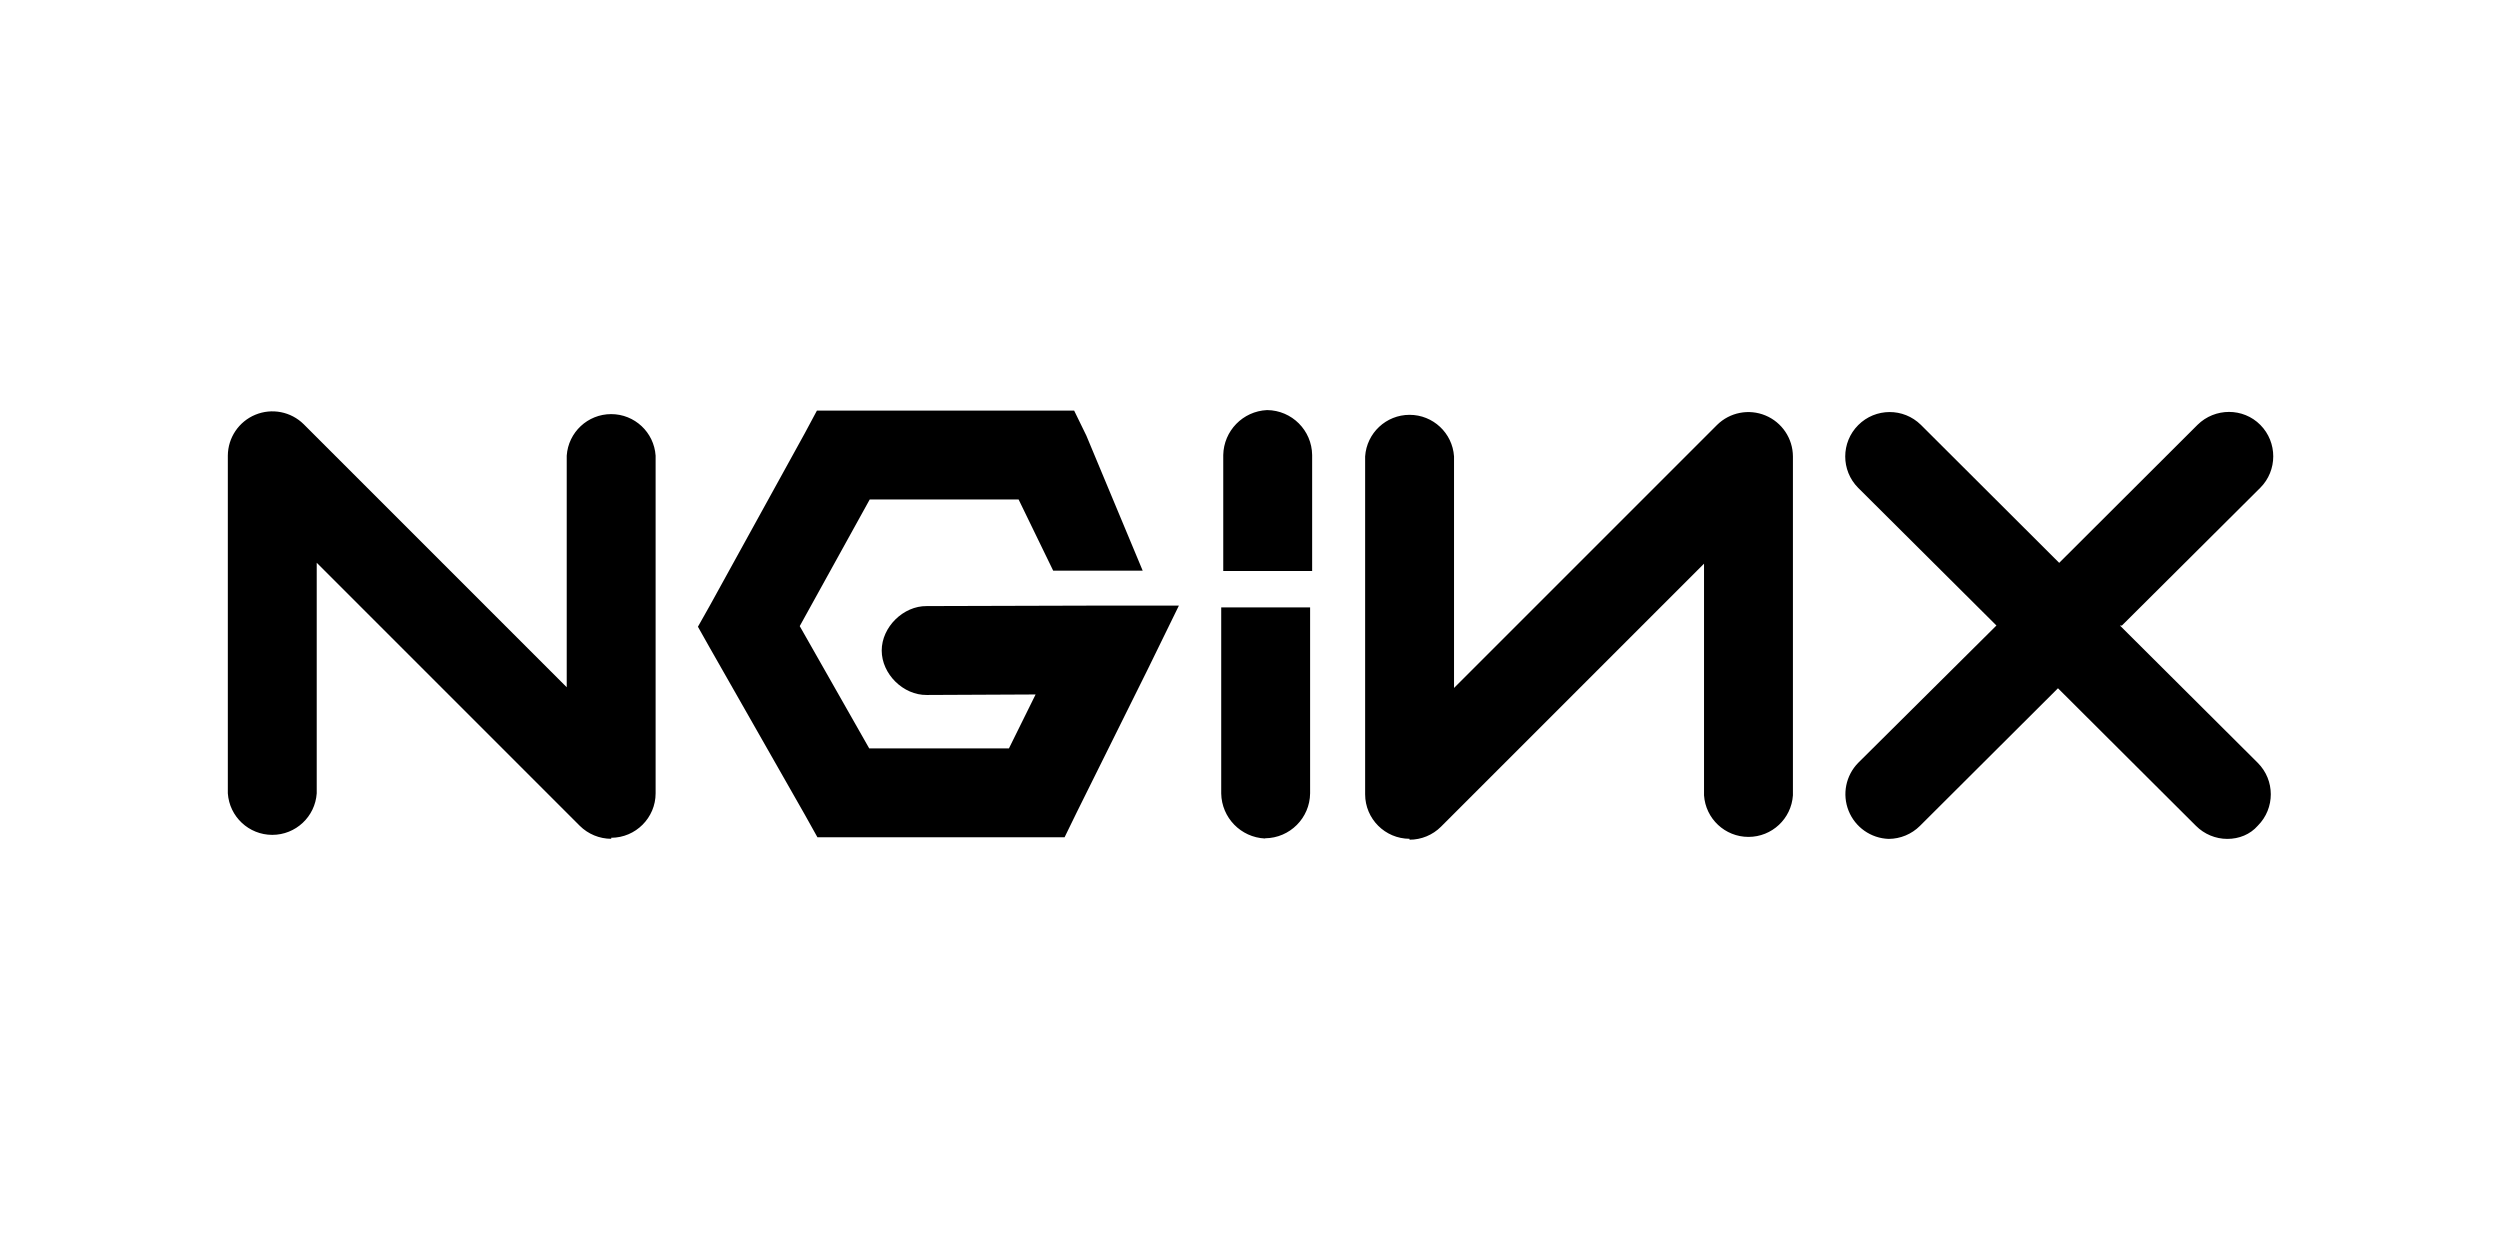
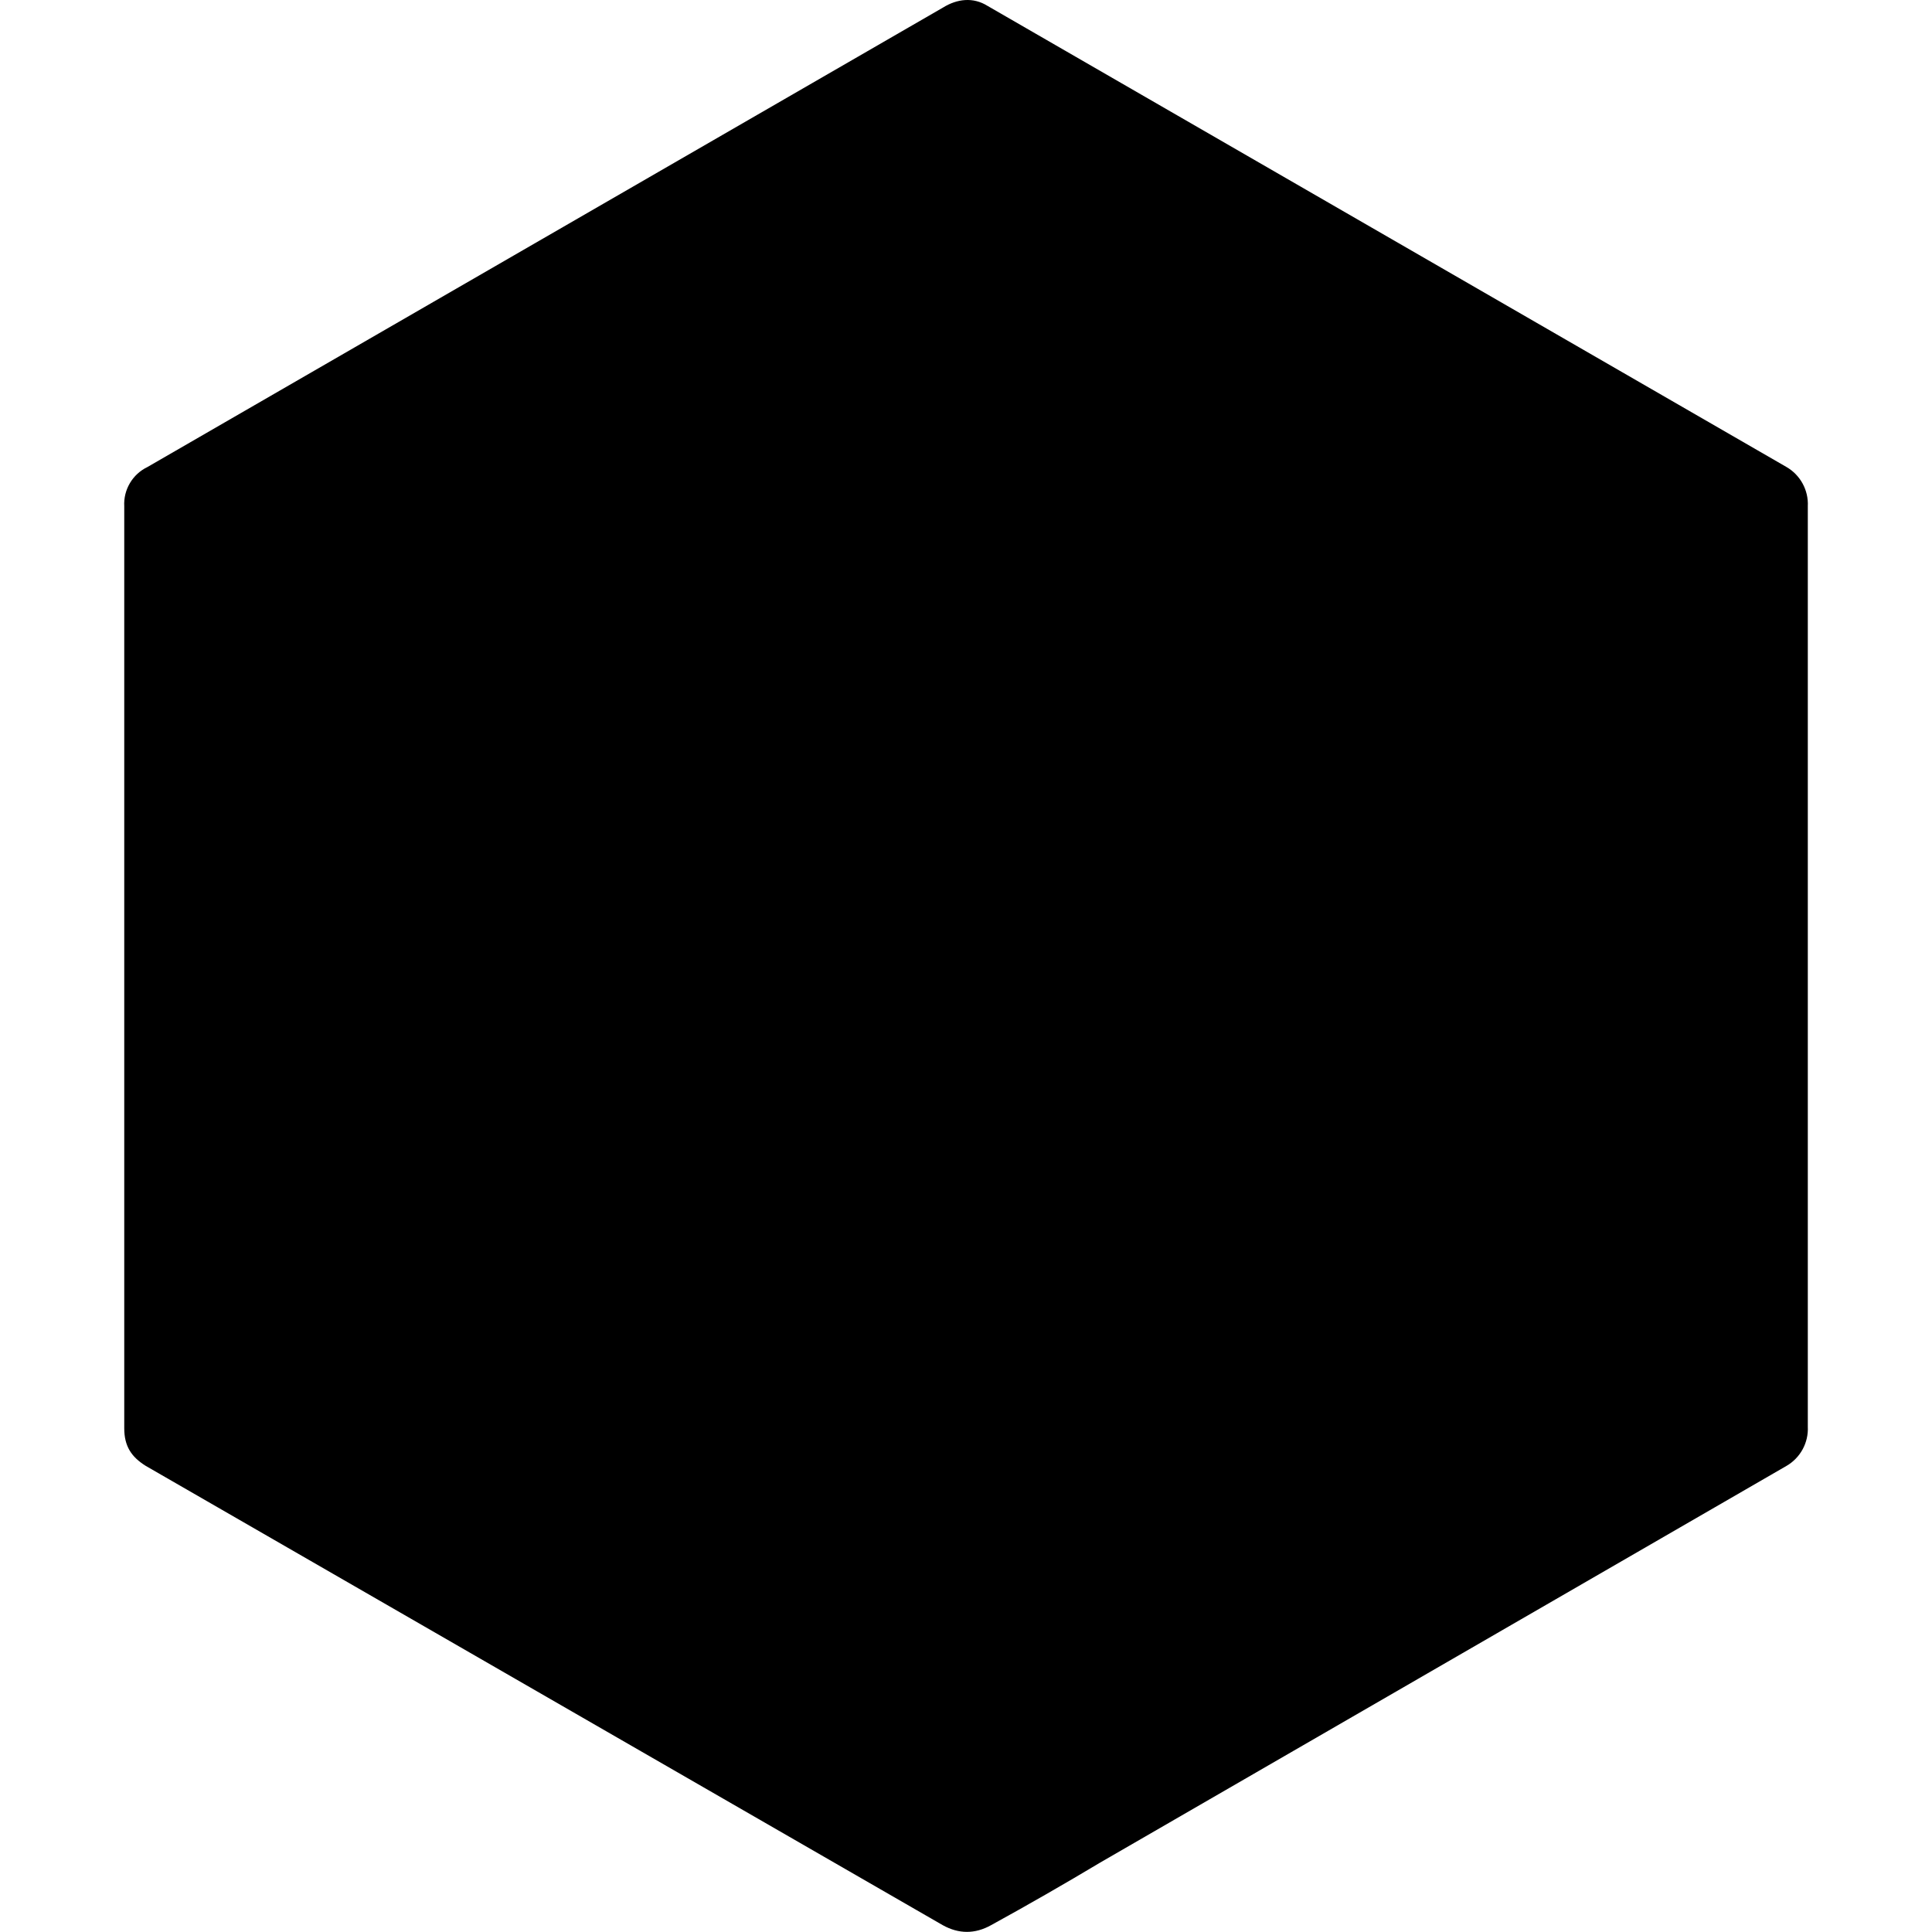
- <svg xmlns="http://www.w3.org/2000/svg" width="24.58" height="12.3" class="nginx" data-icon="nginx" data-prefix="fab" viewBox="0 0 24.58 12.3">
-   <path fill="currentColor" d="M6.01 8.247a.44.44 0 0 1-.31-.128L3.114 5.533V7.8a.438.438 0 0 1-.874 0V4.48a.438.438 0 0 1 .746-.309l2.586 2.586V4.48a.438.438 0 0 1 .874 0V7.8c0 .24-.196.437-.437.437m2.023-4.2l-.12.224-.93 1.688-.12.213.12.213.93 1.633.125.224h2.43l.12-.246.694-1.398.31-.634h-.704l-1.775.005c-.23-.003-.443.206-.443.437s.212.44.443.437l1.07-.005-.262.53H8.546l-.683-1.202.688-1.245h1.464l.34.7h.88l-.554-1.328-.12-.246h-2.53m4.426-.005a.451.451 0 0 0-.43.442v1.14h.874v-1.14a.447.447 0 0 0-.442-.442m1.4 4.215a.438.438 0 0 1-.437-.437V4.487a.438.438 0 0 1 .874 0v2.277l2.586-2.586a.438.438 0 0 1 .746.309V7.82a.438.438 0 0 1-.874 0V5.542l-2.586 2.586a.437.437 0 0 1-.31.128m7.005-2.106l1.36-1.354c.17-.17.17-.447.001-.618s-.447-.17-.618-.001l-1.36 1.357-1.36-1.357a.437.437 0 0 0-.617.619l1.36 1.354L18.27 7.5a.44.44 0 0 0 .299.748.438.438 0 0 0 .308-.128l1.357-1.353 1.357 1.353c.082.082.193.128.308.128s.224-.043.3-.13a.437.437 0 0 0-.001-.618l-1.355-1.35m-8.406 2.094a.451.451 0 0 1-.43-.442v-1.83h.874V7.8a.447.447 0 0 1-.442.442" />
+ <svg xmlns="http://www.w3.org/2000/svg" viewBox="-35.5 26 32 32" width="64" height="64">
+   <path d="M-33.442 42.023v-7.637a.68.68 0 0 1 .385-.651l13.173-7.608c.237-.148.503-.178.74-.03l13.232 7.637a.71.71 0 0 1 .355.651V49.63a.71.71 0 0 1-.355.651l-11.367 6.57a56.27 56.27 0 0 1-1.806 1.036c-.266.148-.533.148-.8 0l-13.202-7.608c-.237-.148-.355-.326-.355-.622v-7.637z" fill="currentColor" />
+   <path d="M-24.118 39.18v8.9c0 1.006-.8 1.894-1.865 1.865-.65-.03-1.154-.296-1.5-.858-.178-.266-.237-.562-.237-.888V35.836c0-.83.503-1.42 1.154-1.687s1.302-.207 1.954 0c.622.178 1.095.562 1.5 1.036l7.874 9.443c.03.03.06.09.118.148v-9c0-.947.65-1.687 1.57-1.776 1.154-.148 1.924.68 2.042 1.54v12.6c0 .7-.326 1.214-.918 1.54-.444.237-.918.296-1.42.266a3.23 3.23 0 0 1-1.954-.829c-.296-.266-.503-.592-.77-.888l-7.49-8.97c0-.03-.03-.06-.06-.09z" fill="transparent" />
</svg>
